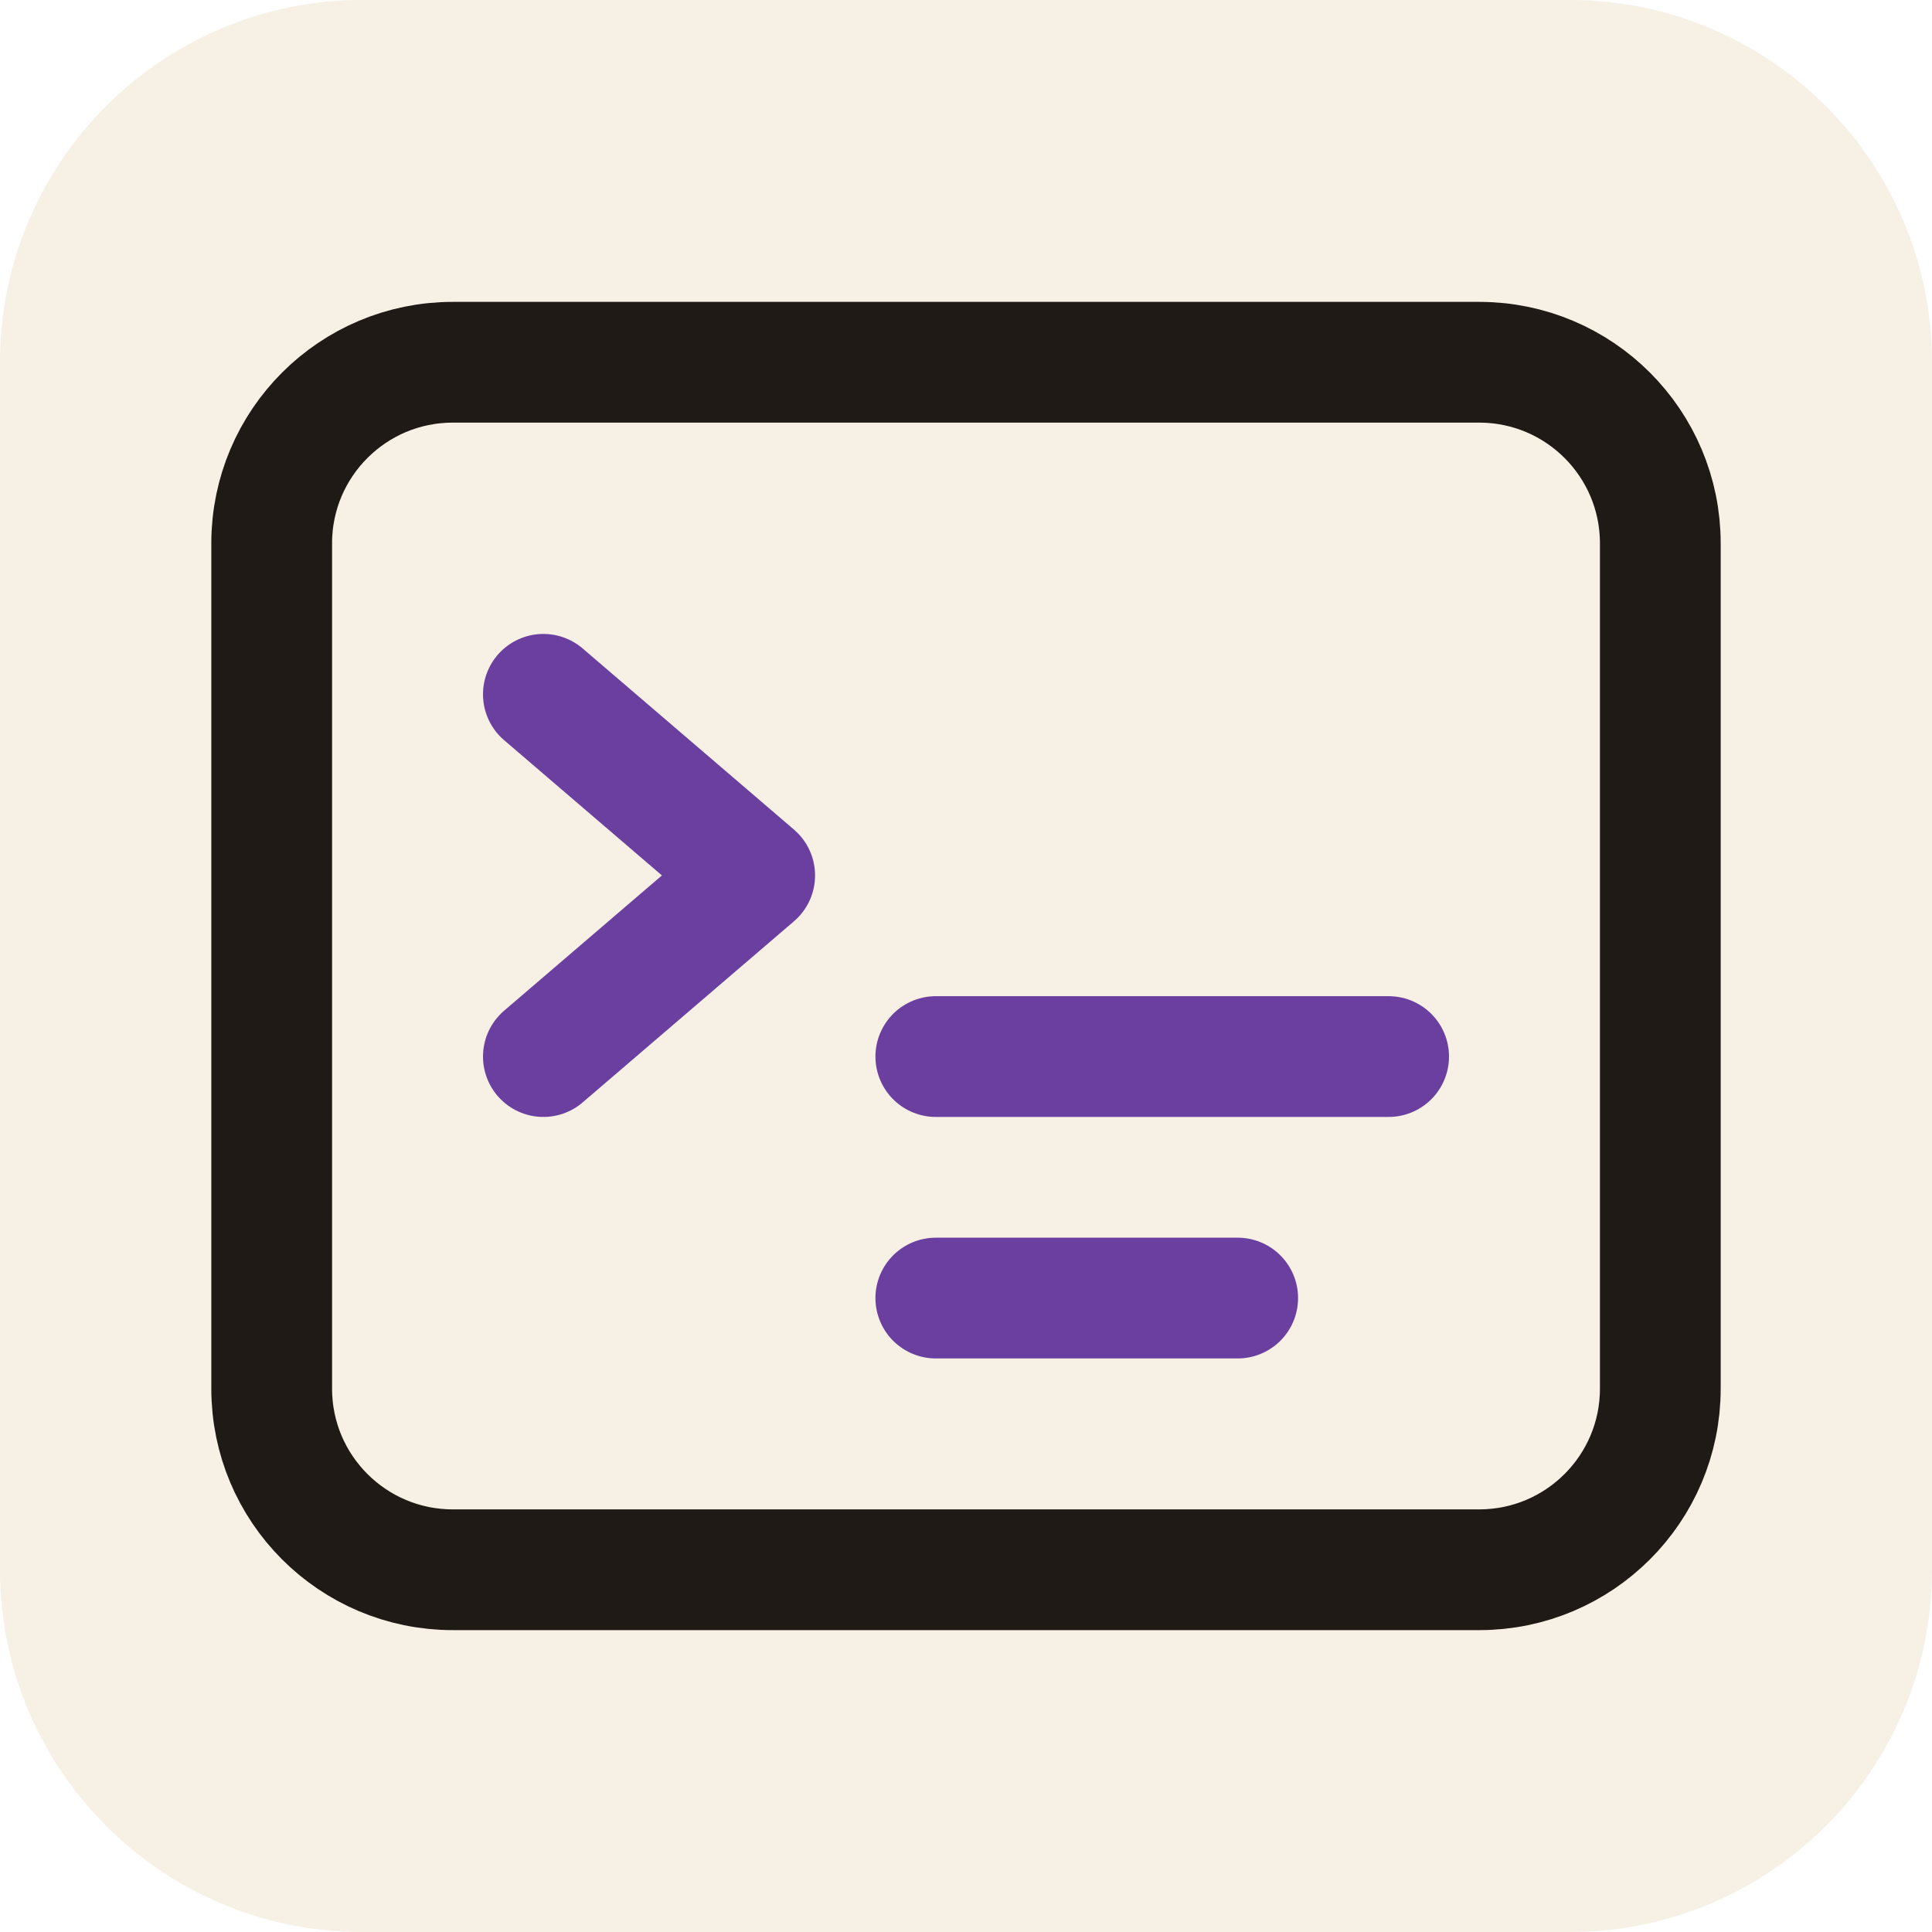
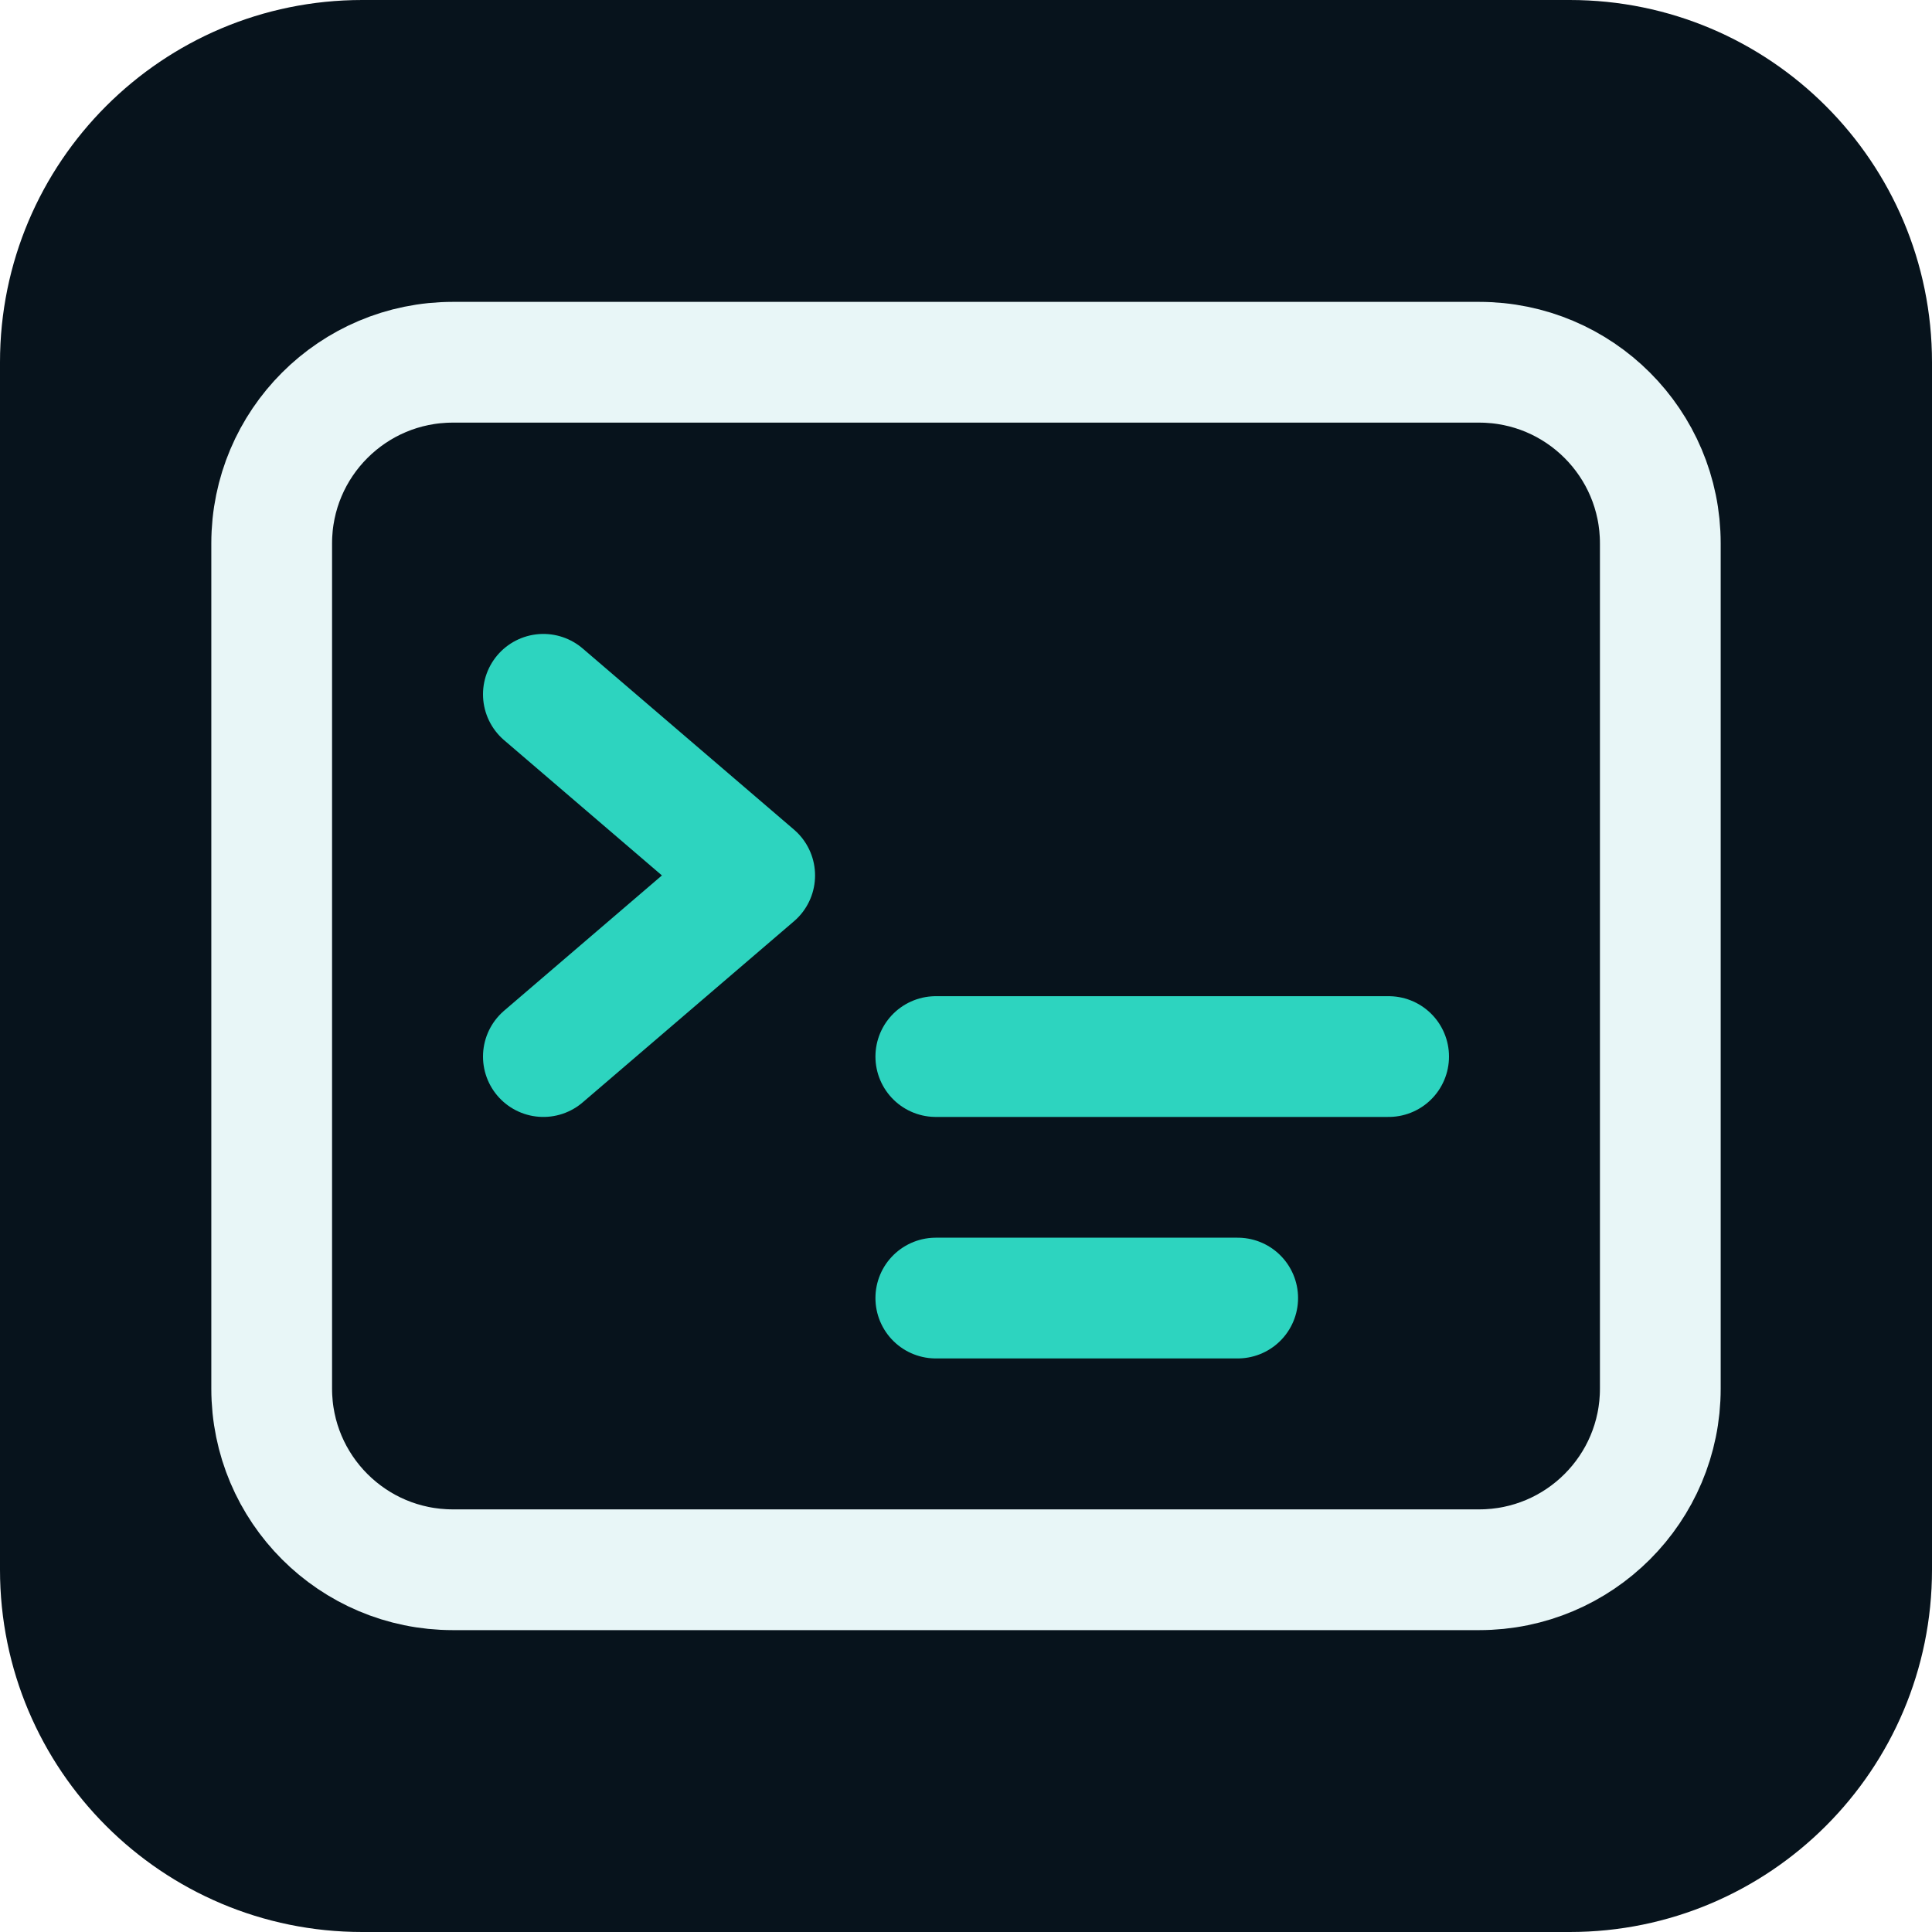
<svg xmlns="http://www.w3.org/2000/svg" viewBox="0 0 64 64" role="img" aria-labelledby="title">
  <style>
-     .paper { fill: #f6f0e5; }
-     .ink { fill: none; stroke: #201a17; }
-     .cursor { fill: none; stroke: #6b3fa0; }
-     @media (prefers-color-scheme: dark) {
-       .paper { fill: #19151d; }
-       .ink { stroke: #f7f0fa; }
-       .cursor { stroke: #d7b8ff; }
-     }
+     .paper { fill: #07131c; }
+     .ink { fill: none; stroke: #e8f6f7; }
+     .cursor { fill: none; stroke: #2dd4bf; }
  </style>
  <rect class="paper" width="64" height="64" rx="12" />
  <rect class="ink" x="9" y="12" width="46" height="40" rx="6" stroke-width="4" />
  <path class="cursor" d="m18 23 7 6-7 6M31 35h15M31 43h10" stroke-width="4" stroke-linecap="round" stroke-linejoin="round" />
</svg>
